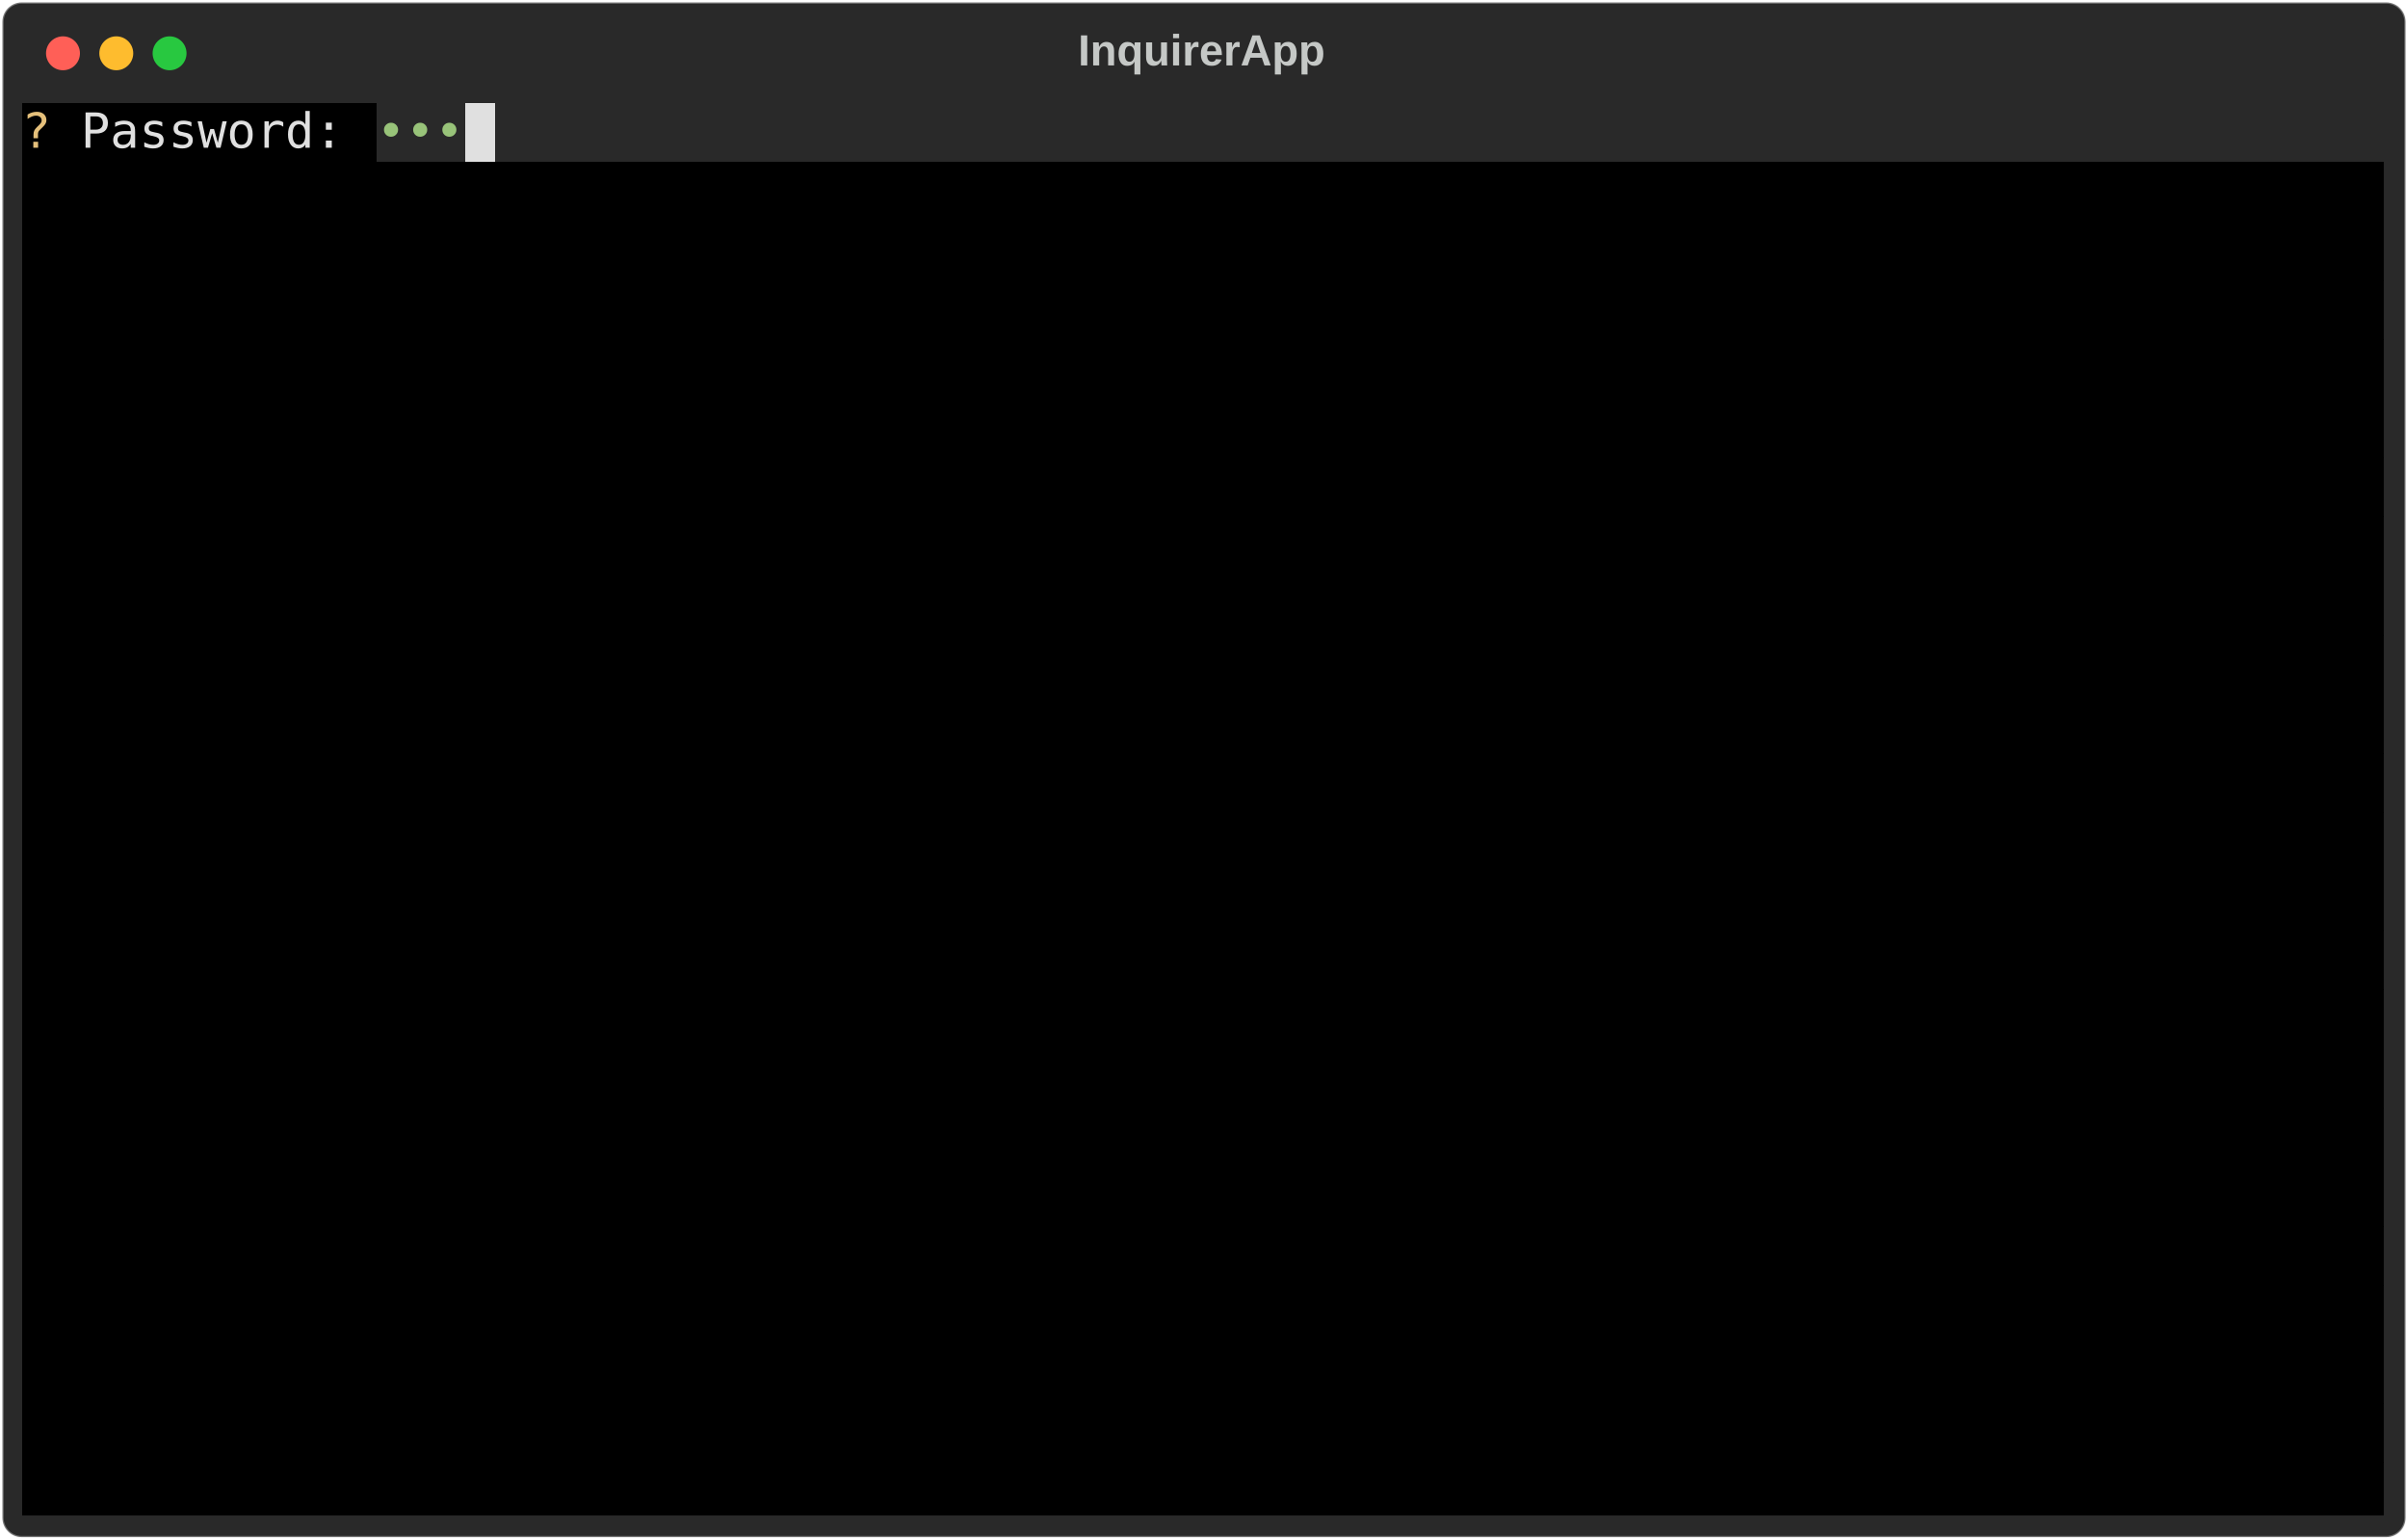
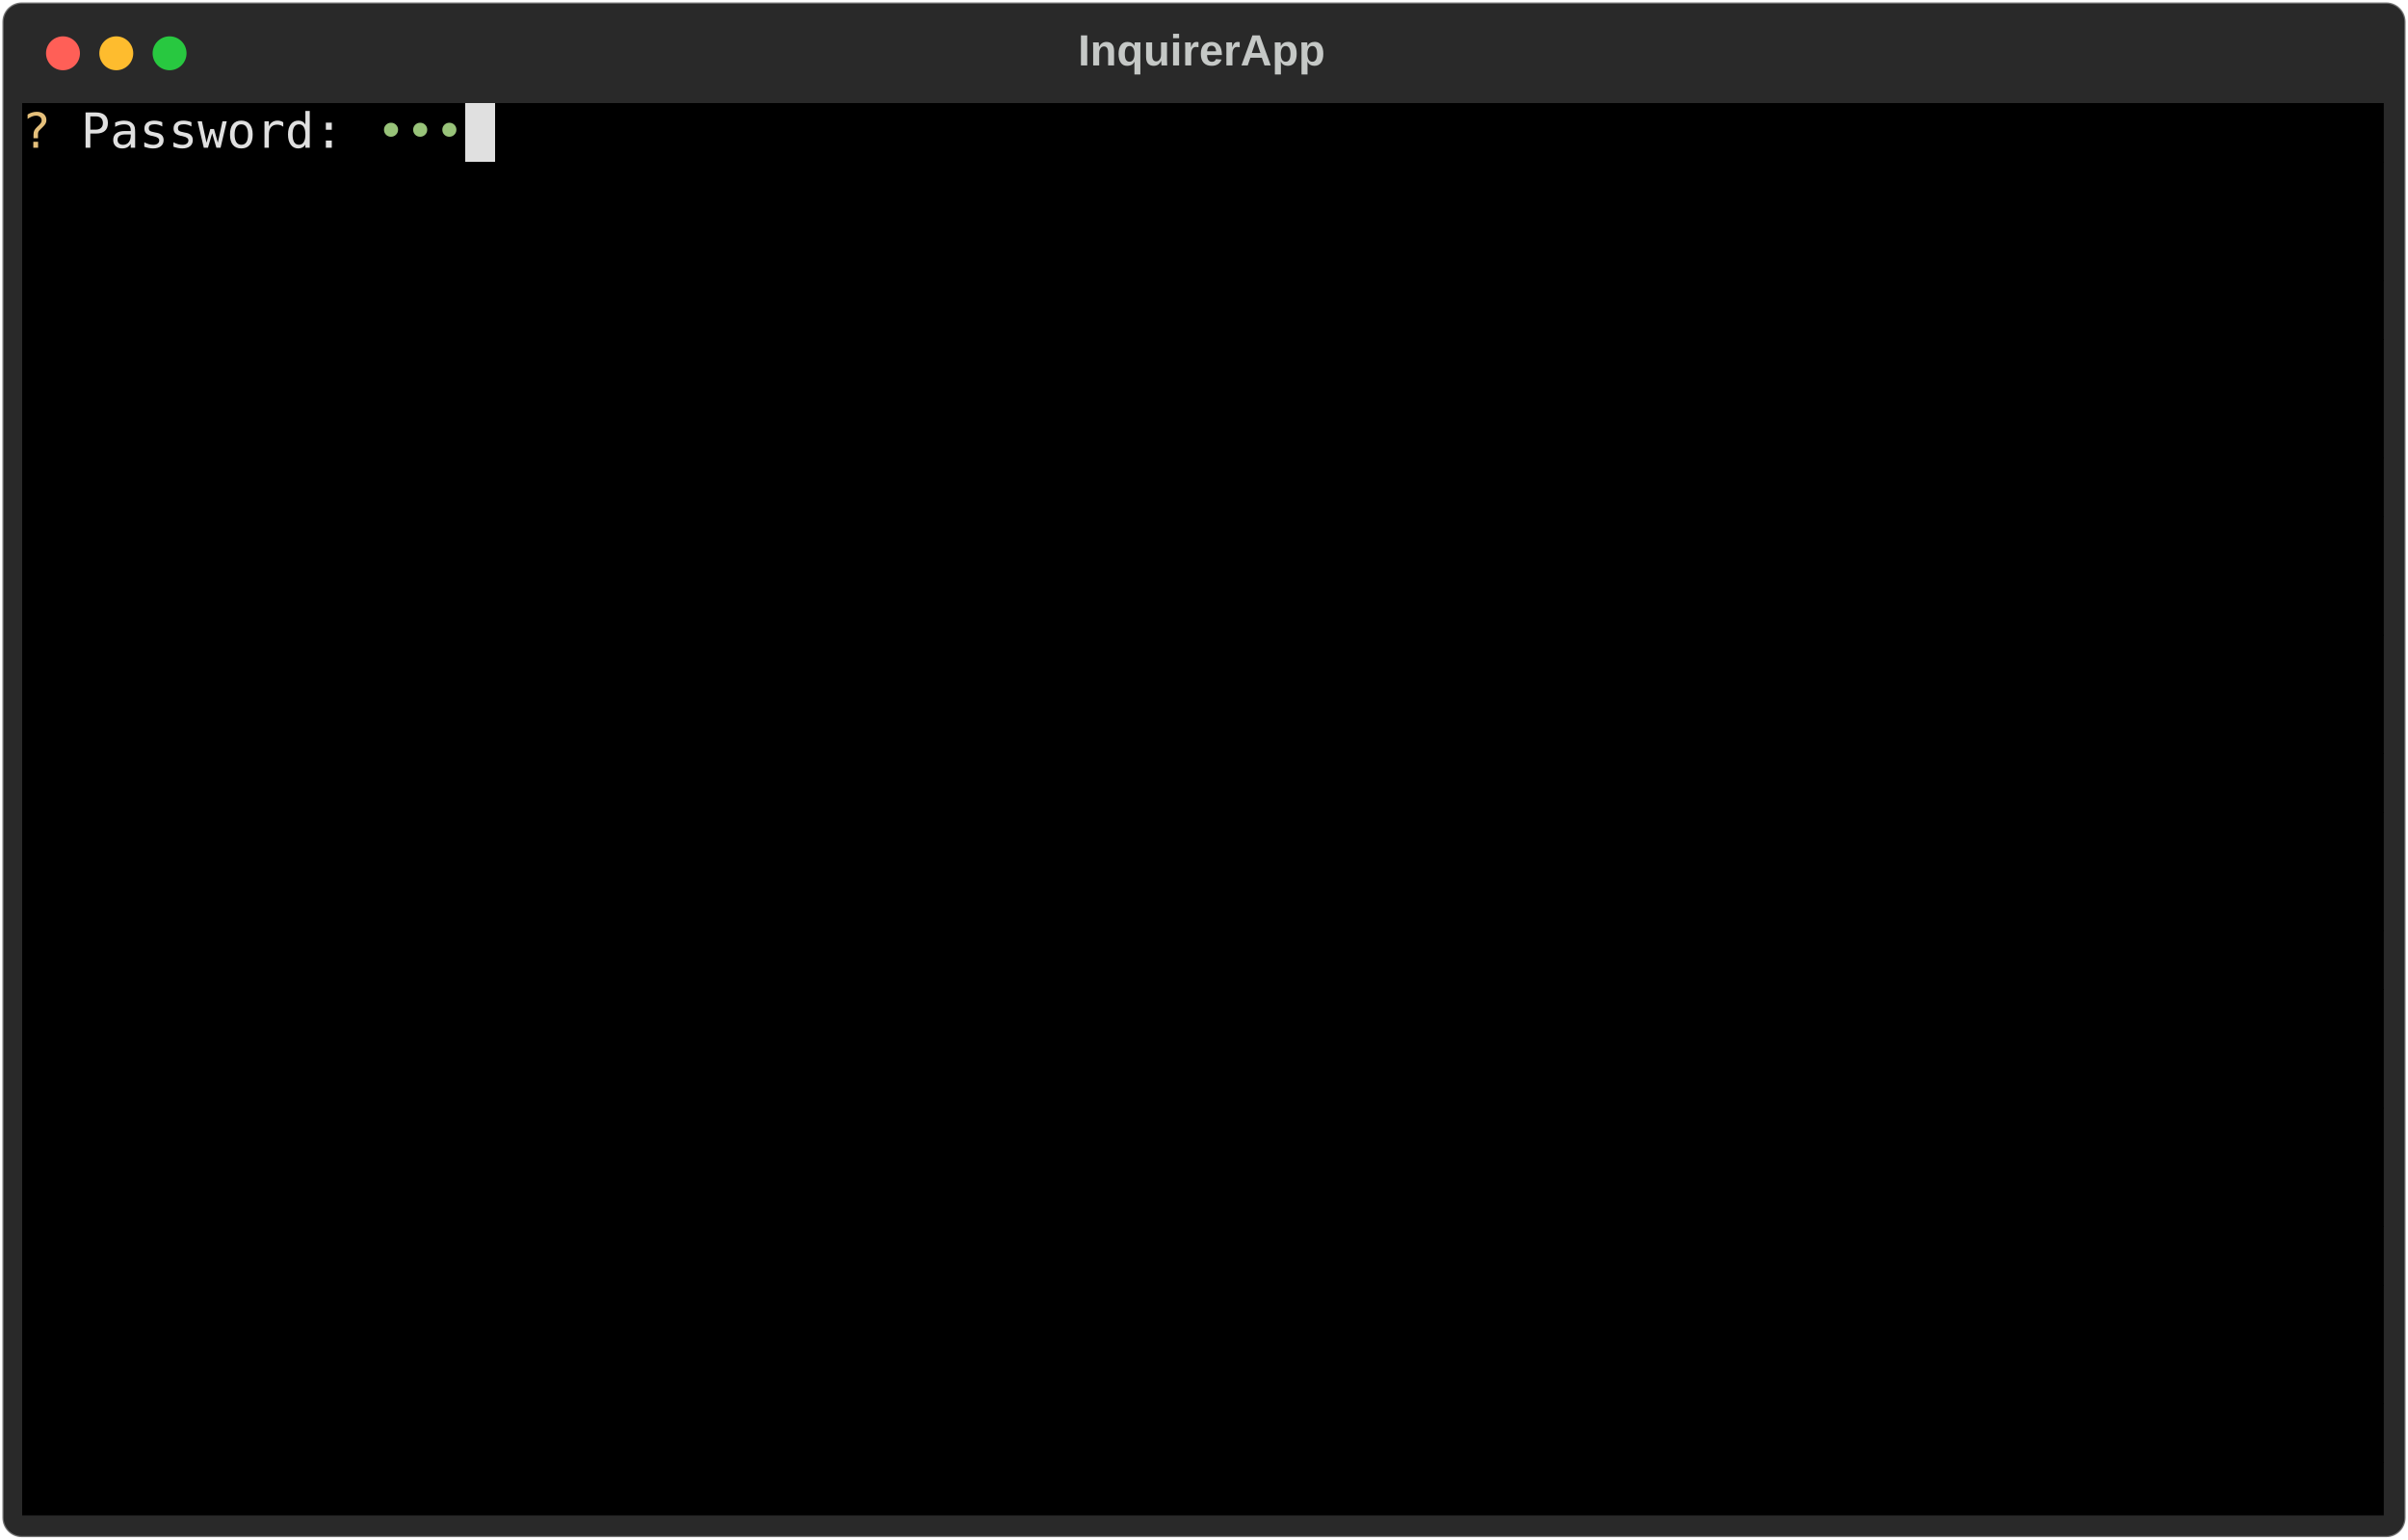
<svg xmlns="http://www.w3.org/2000/svg" class="rich-terminal" viewBox="0 0 994 635.6">
  <style>

    @font-face {
        font-family: "Fira Code";
        src: local("FiraCode-Regular"),
                url("https://cdnjs.cloudflare.com/ajax/libs/firacode/6.2.0/woff2/FiraCode-Regular.woff2") format("woff2"),
                url("https://cdnjs.cloudflare.com/ajax/libs/firacode/6.2.0/woff/FiraCode-Regular.woff") format("woff");
        font-style: normal;
        font-weight: 400;
    }
    @font-face {
        font-family: "Fira Code";
        src: local("FiraCode-Bold"),
                url("https://cdnjs.cloudflare.com/ajax/libs/firacode/6.2.0/woff2/FiraCode-Bold.woff2") format("woff2"),
                url("https://cdnjs.cloudflare.com/ajax/libs/firacode/6.2.0/woff/FiraCode-Bold.woff") format("woff");
        font-style: bold;
        font-weight: 700;
    }

    .terminal-matrix {
        font-family: Fira Code, monospace;
        font-size: 20px;
        line-height: 24.4px;
        font-variant-east-asian: full-width;
    }

    .terminal-title {
        font-size: 18px;
        font-weight: bold;
        font-family: arial;
    }

    .terminal-r1 { fill: #e5c07b }
.terminal-r2 { fill: #e0e0e0 }
.terminal-r3 { fill: #c5c8c6 }
.terminal-r4 { fill: #98c379 }
.terminal-r5 { fill: #121212 }
    </style>
  <defs>
    <clipPath id="terminal-clip-terminal">
      <rect x="0" y="0" width="975.0" height="584.6" />
    </clipPath>
    <clipPath id="terminal-line-0">
      <rect x="0" y="1.5" width="976" height="24.65" />
    </clipPath>
    <clipPath id="terminal-line-1">
      <rect x="0" y="25.9" width="976" height="24.65" />
    </clipPath>
    <clipPath id="terminal-line-2">
      <rect x="0" y="50.3" width="976" height="24.65" />
    </clipPath>
    <clipPath id="terminal-line-3">
      <rect x="0" y="74.7" width="976" height="24.65" />
    </clipPath>
    <clipPath id="terminal-line-4">
      <rect x="0" y="99.1" width="976" height="24.65" />
    </clipPath>
    <clipPath id="terminal-line-5">
      <rect x="0" y="123.5" width="976" height="24.65" />
    </clipPath>
    <clipPath id="terminal-line-6">
      <rect x="0" y="147.9" width="976" height="24.65" />
    </clipPath>
    <clipPath id="terminal-line-7">
      <rect x="0" y="172.3" width="976" height="24.65" />
    </clipPath>
    <clipPath id="terminal-line-8">
      <rect x="0" y="196.7" width="976" height="24.65" />
    </clipPath>
    <clipPath id="terminal-line-9">
      <rect x="0" y="221.1" width="976" height="24.65" />
    </clipPath>
    <clipPath id="terminal-line-10">
      <rect x="0" y="245.5" width="976" height="24.65" />
    </clipPath>
    <clipPath id="terminal-line-11">
      <rect x="0" y="269.9" width="976" height="24.65" />
    </clipPath>
    <clipPath id="terminal-line-12">
      <rect x="0" y="294.3" width="976" height="24.65" />
    </clipPath>
    <clipPath id="terminal-line-13">
      <rect x="0" y="318.7" width="976" height="24.65" />
    </clipPath>
    <clipPath id="terminal-line-14">
      <rect x="0" y="343.1" width="976" height="24.65" />
    </clipPath>
    <clipPath id="terminal-line-15">
      <rect x="0" y="367.5" width="976" height="24.65" />
    </clipPath>
    <clipPath id="terminal-line-16">
      <rect x="0" y="391.9" width="976" height="24.65" />
    </clipPath>
    <clipPath id="terminal-line-17">
      <rect x="0" y="416.3" width="976" height="24.65" />
    </clipPath>
    <clipPath id="terminal-line-18">
      <rect x="0" y="440.7" width="976" height="24.65" />
    </clipPath>
    <clipPath id="terminal-line-19">
      <rect x="0" y="465.1" width="976" height="24.65" />
    </clipPath>
    <clipPath id="terminal-line-20">
      <rect x="0" y="489.5" width="976" height="24.65" />
    </clipPath>
    <clipPath id="terminal-line-21">
      <rect x="0" y="513.9" width="976" height="24.65" />
    </clipPath>
    <clipPath id="terminal-line-22">
      <rect x="0" y="538.3" width="976" height="24.65" />
    </clipPath>
  </defs>
  <rect fill="#292929" stroke="rgba(255,255,255,0.35)" stroke-width="1" x="1" y="1" width="992" height="633.6" rx="8" />
  <text class="terminal-title" fill="#c5c8c6" text-anchor="middle" x="496" y="27">InquirerApp</text>
  <g transform="translate(26,22)">
    <circle cx="0" cy="0" r="7" fill="#ff5f57" />
    <circle cx="22" cy="0" r="7" fill="#febc2e" />
    <circle cx="44" cy="0" r="7" fill="#28c840" />
  </g>
  <g transform="translate(9, 41)" clip-path="url(#terminal-clip-terminal)">
    <rect fill="#000000" x="0" y="1.5" width="24.4" height="24.65" shape-rendering="crispEdges" />
    <rect fill="#000000" x="24.4" y="1.5" width="109.8" height="24.65" shape-rendering="crispEdges" />
    <rect fill="#000000" x="134.2" y="1.5" width="12.2" height="24.65" shape-rendering="crispEdges" />
+     <rect fill="#000000" x="146.4" y="1.5" width="36.6" height="24.65" shape-rendering="crispEdges" />
    <rect fill="#e0e0e0" x="183" y="1.5" width="12.2" height="24.65" shape-rendering="crispEdges" />
+     <rect fill="#000000" x="195.2" y="1.5" width="780.8" height="24.65" shape-rendering="crispEdges" />
    <rect fill="#000000" x="0" y="25.9" width="976" height="24.65" shape-rendering="crispEdges" />
    <rect fill="#000000" x="0" y="50.3" width="976" height="24.65" shape-rendering="crispEdges" />
    <rect fill="#000000" x="0" y="74.7" width="976" height="24.65" shape-rendering="crispEdges" />
    <rect fill="#000000" x="0" y="99.1" width="976" height="24.65" shape-rendering="crispEdges" />
    <rect fill="#000000" x="0" y="123.5" width="976" height="24.65" shape-rendering="crispEdges" />
    <rect fill="#000000" x="0" y="147.9" width="976" height="24.65" shape-rendering="crispEdges" />
    <rect fill="#000000" x="0" y="172.3" width="976" height="24.65" shape-rendering="crispEdges" />
    <rect fill="#000000" x="0" y="196.7" width="976" height="24.65" shape-rendering="crispEdges" />
    <rect fill="#000000" x="0" y="221.1" width="976" height="24.65" shape-rendering="crispEdges" />
    <rect fill="#000000" x="0" y="245.5" width="976" height="24.65" shape-rendering="crispEdges" />
    <rect fill="#000000" x="0" y="269.9" width="976" height="24.65" shape-rendering="crispEdges" />
    <rect fill="#000000" x="0" y="294.3" width="976" height="24.65" shape-rendering="crispEdges" />
    <rect fill="#000000" x="0" y="318.7" width="976" height="24.65" shape-rendering="crispEdges" />
    <rect fill="#000000" x="0" y="343.1" width="976" height="24.65" shape-rendering="crispEdges" />
    <rect fill="#000000" x="0" y="367.5" width="976" height="24.65" shape-rendering="crispEdges" />
    <rect fill="#000000" x="0" y="391.9" width="976" height="24.65" shape-rendering="crispEdges" />
    <rect fill="#000000" x="0" y="416.3" width="976" height="24.65" shape-rendering="crispEdges" />
    <rect fill="#000000" x="0" y="440.7" width="976" height="24.65" shape-rendering="crispEdges" />
    <rect fill="#000000" x="0" y="465.1" width="976" height="24.65" shape-rendering="crispEdges" />
    <rect fill="#000000" x="0" y="489.5" width="976" height="24.65" shape-rendering="crispEdges" />
    <rect fill="#000000" x="0" y="513.9" width="976" height="24.65" shape-rendering="crispEdges" />
    <rect fill="#000000" x="0" y="538.3" width="976" height="24.65" shape-rendering="crispEdges" />
    <rect fill="#000000" x="0" y="562.7" width="976" height="24.65" shape-rendering="crispEdges" />
    <g class="terminal-matrix">
      <text class="terminal-r1" x="0" y="20" textLength="24.4" clip-path="url(#terminal-line-0)">? </text>
      <text class="terminal-r2" x="24.4" y="20" textLength="109.8" clip-path="url(#terminal-line-0)">Password:</text>
      <text class="terminal-r4" x="146.4" y="20" textLength="36.6" clip-path="url(#terminal-line-0)">•••</text>
      <text class="terminal-r3" x="976" y="20" textLength="12.2" clip-path="url(#terminal-line-0)">
</text>
      <text class="terminal-r3" x="976" y="44.4" textLength="12.2" clip-path="url(#terminal-line-1)">
</text>
      <text class="terminal-r3" x="976" y="68.8" textLength="12.2" clip-path="url(#terminal-line-2)">
</text>
      <text class="terminal-r3" x="976" y="93.2" textLength="12.2" clip-path="url(#terminal-line-3)">
</text>
      <text class="terminal-r3" x="976" y="117.6" textLength="12.2" clip-path="url(#terminal-line-4)">
</text>
      <text class="terminal-r3" x="976" y="142" textLength="12.2" clip-path="url(#terminal-line-5)">
</text>
      <text class="terminal-r3" x="976" y="166.4" textLength="12.2" clip-path="url(#terminal-line-6)">
</text>
      <text class="terminal-r3" x="976" y="190.8" textLength="12.2" clip-path="url(#terminal-line-7)">
</text>
      <text class="terminal-r3" x="976" y="215.2" textLength="12.2" clip-path="url(#terminal-line-8)">
</text>
      <text class="terminal-r3" x="976" y="239.6" textLength="12.2" clip-path="url(#terminal-line-9)">
</text>
      <text class="terminal-r3" x="976" y="264" textLength="12.2" clip-path="url(#terminal-line-10)">
</text>
      <text class="terminal-r3" x="976" y="288.4" textLength="12.2" clip-path="url(#terminal-line-11)">
</text>
      <text class="terminal-r3" x="976" y="312.8" textLength="12.2" clip-path="url(#terminal-line-12)">
</text>
      <text class="terminal-r3" x="976" y="337.2" textLength="12.2" clip-path="url(#terminal-line-13)">
</text>
      <text class="terminal-r3" x="976" y="361.6" textLength="12.2" clip-path="url(#terminal-line-14)">
</text>
      <text class="terminal-r3" x="976" y="386" textLength="12.2" clip-path="url(#terminal-line-15)">
</text>
      <text class="terminal-r3" x="976" y="410.4" textLength="12.2" clip-path="url(#terminal-line-16)">
</text>
      <text class="terminal-r3" x="976" y="434.8" textLength="12.2" clip-path="url(#terminal-line-17)">
</text>
      <text class="terminal-r3" x="976" y="459.2" textLength="12.2" clip-path="url(#terminal-line-18)">
</text>
      <text class="terminal-r3" x="976" y="483.6" textLength="12.2" clip-path="url(#terminal-line-19)">
</text>
      <text class="terminal-r3" x="976" y="508" textLength="12.2" clip-path="url(#terminal-line-20)">
</text>
      <text class="terminal-r3" x="976" y="532.4" textLength="12.2" clip-path="url(#terminal-line-21)">
</text>
      <text class="terminal-r3" x="976" y="556.8" textLength="12.2" clip-path="url(#terminal-line-22)">
</text>
    </g>
  </g>
</svg>
